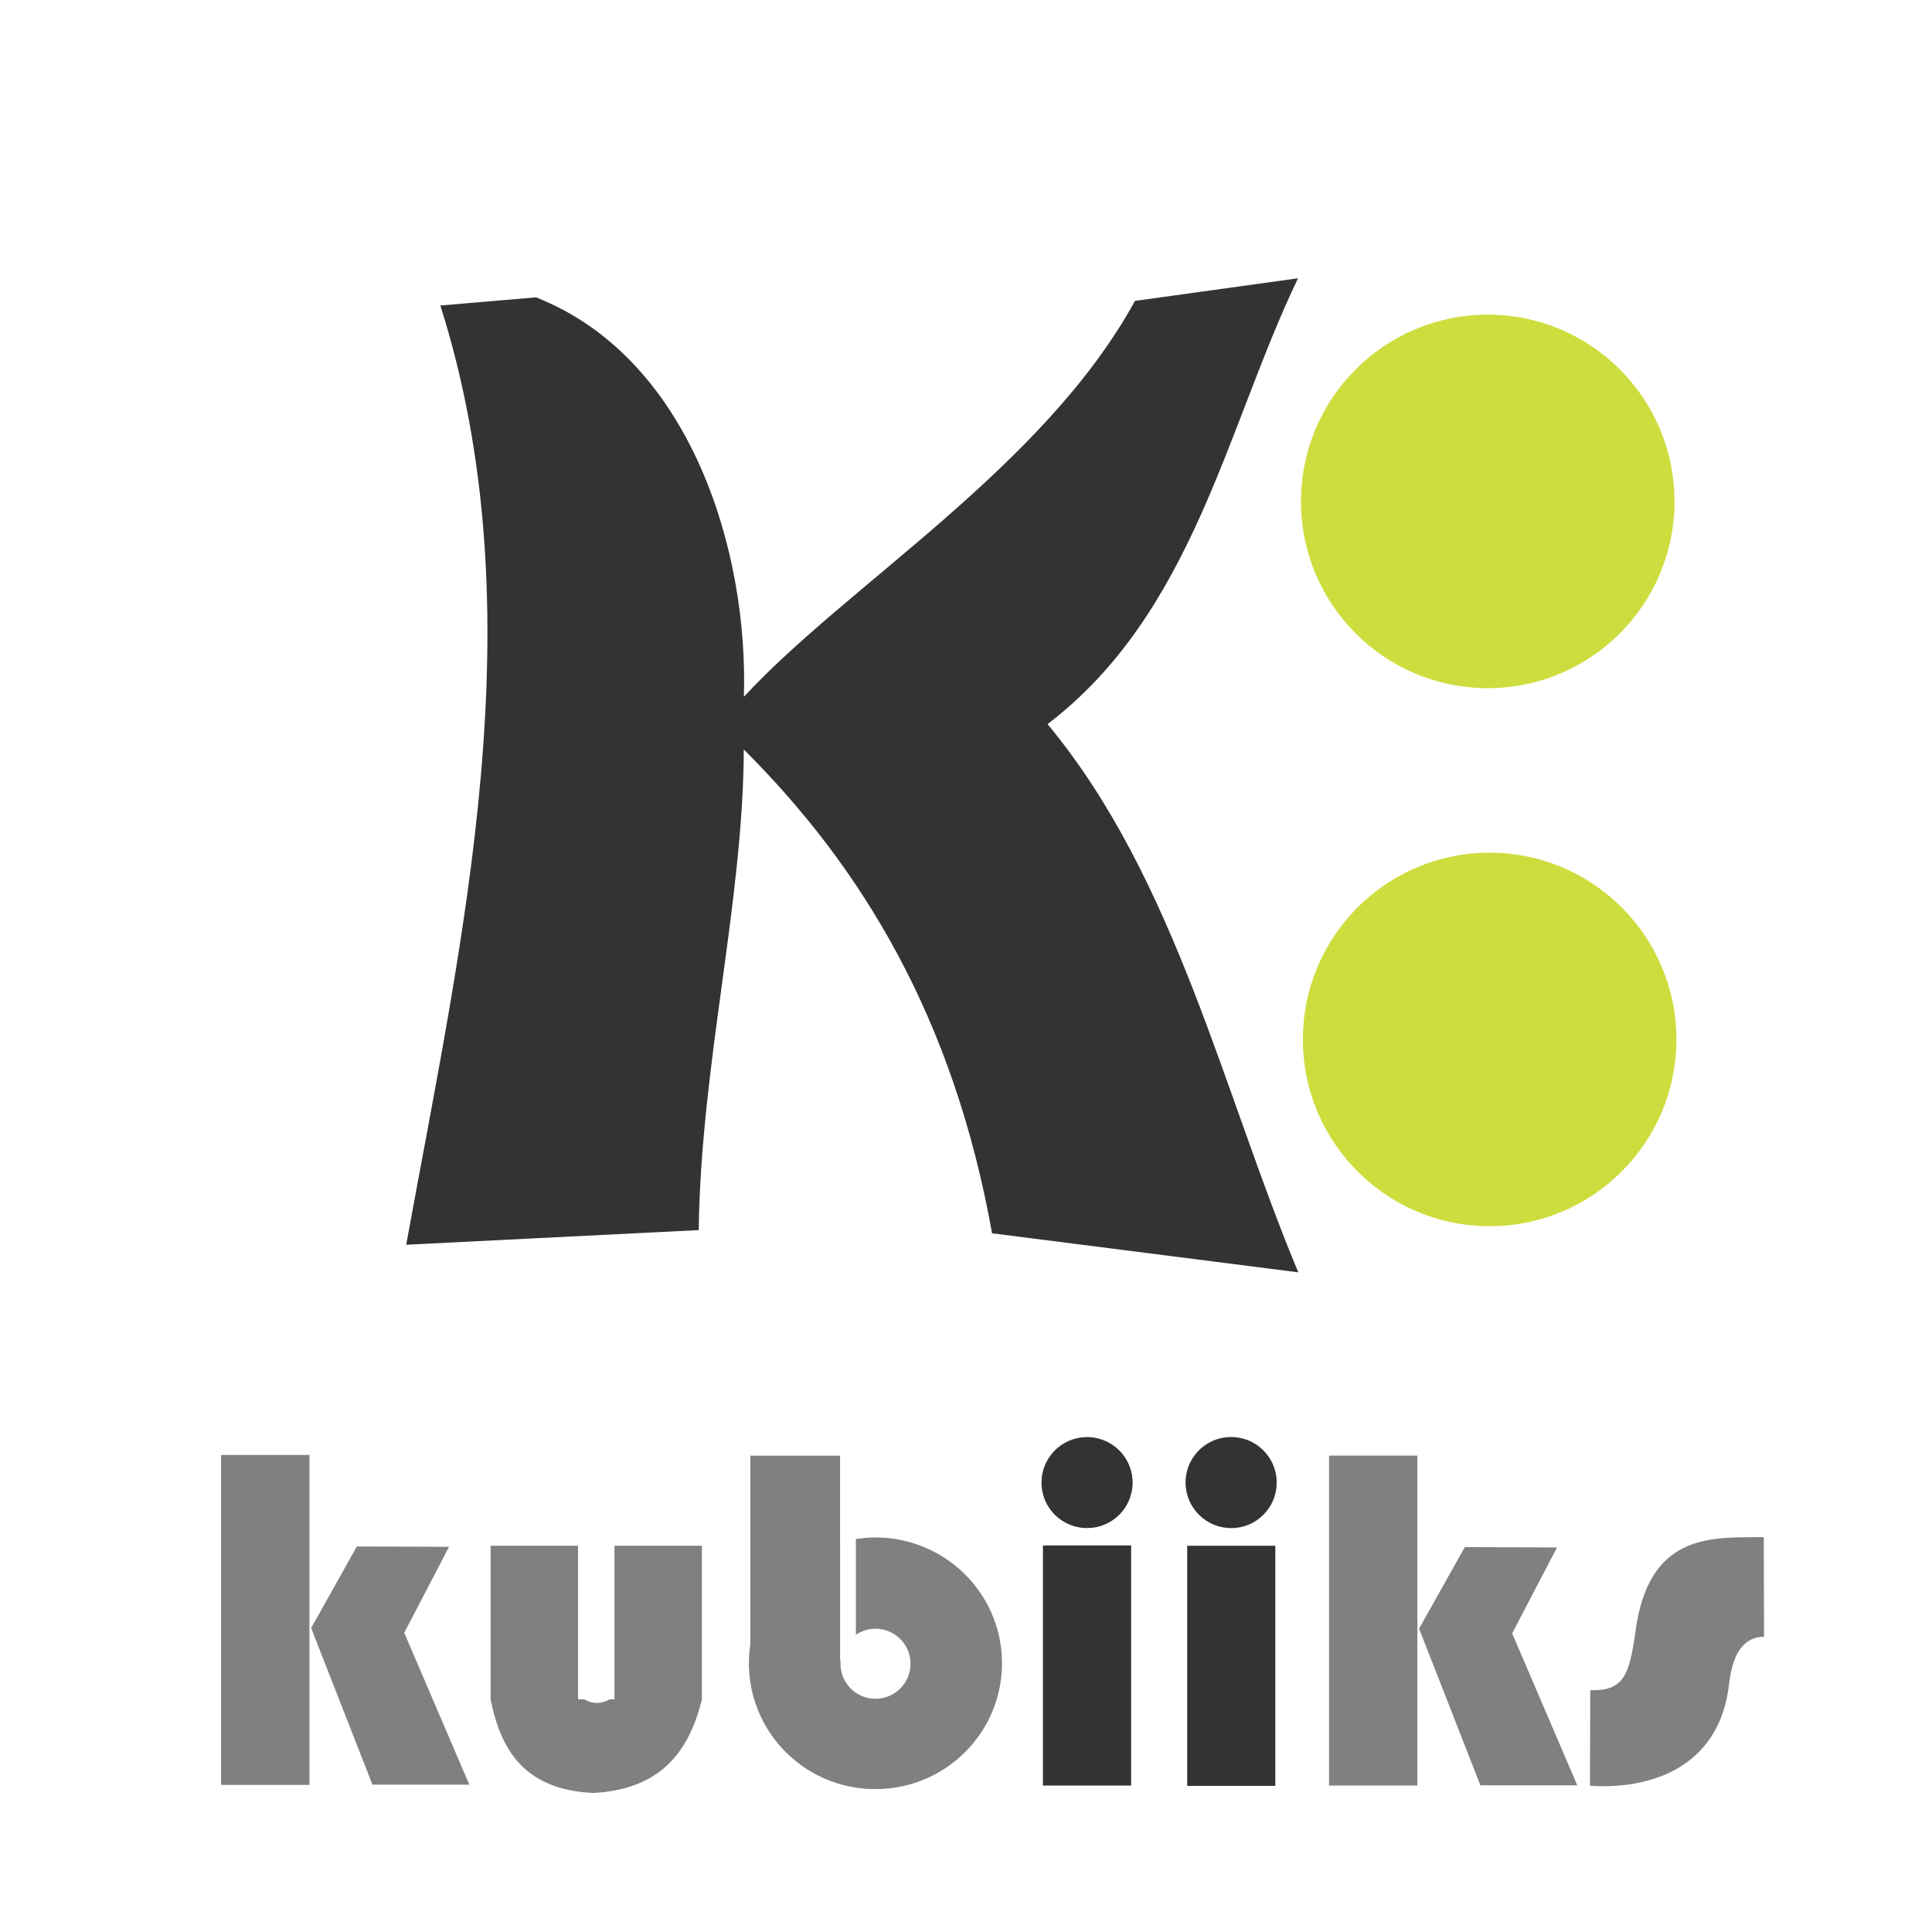
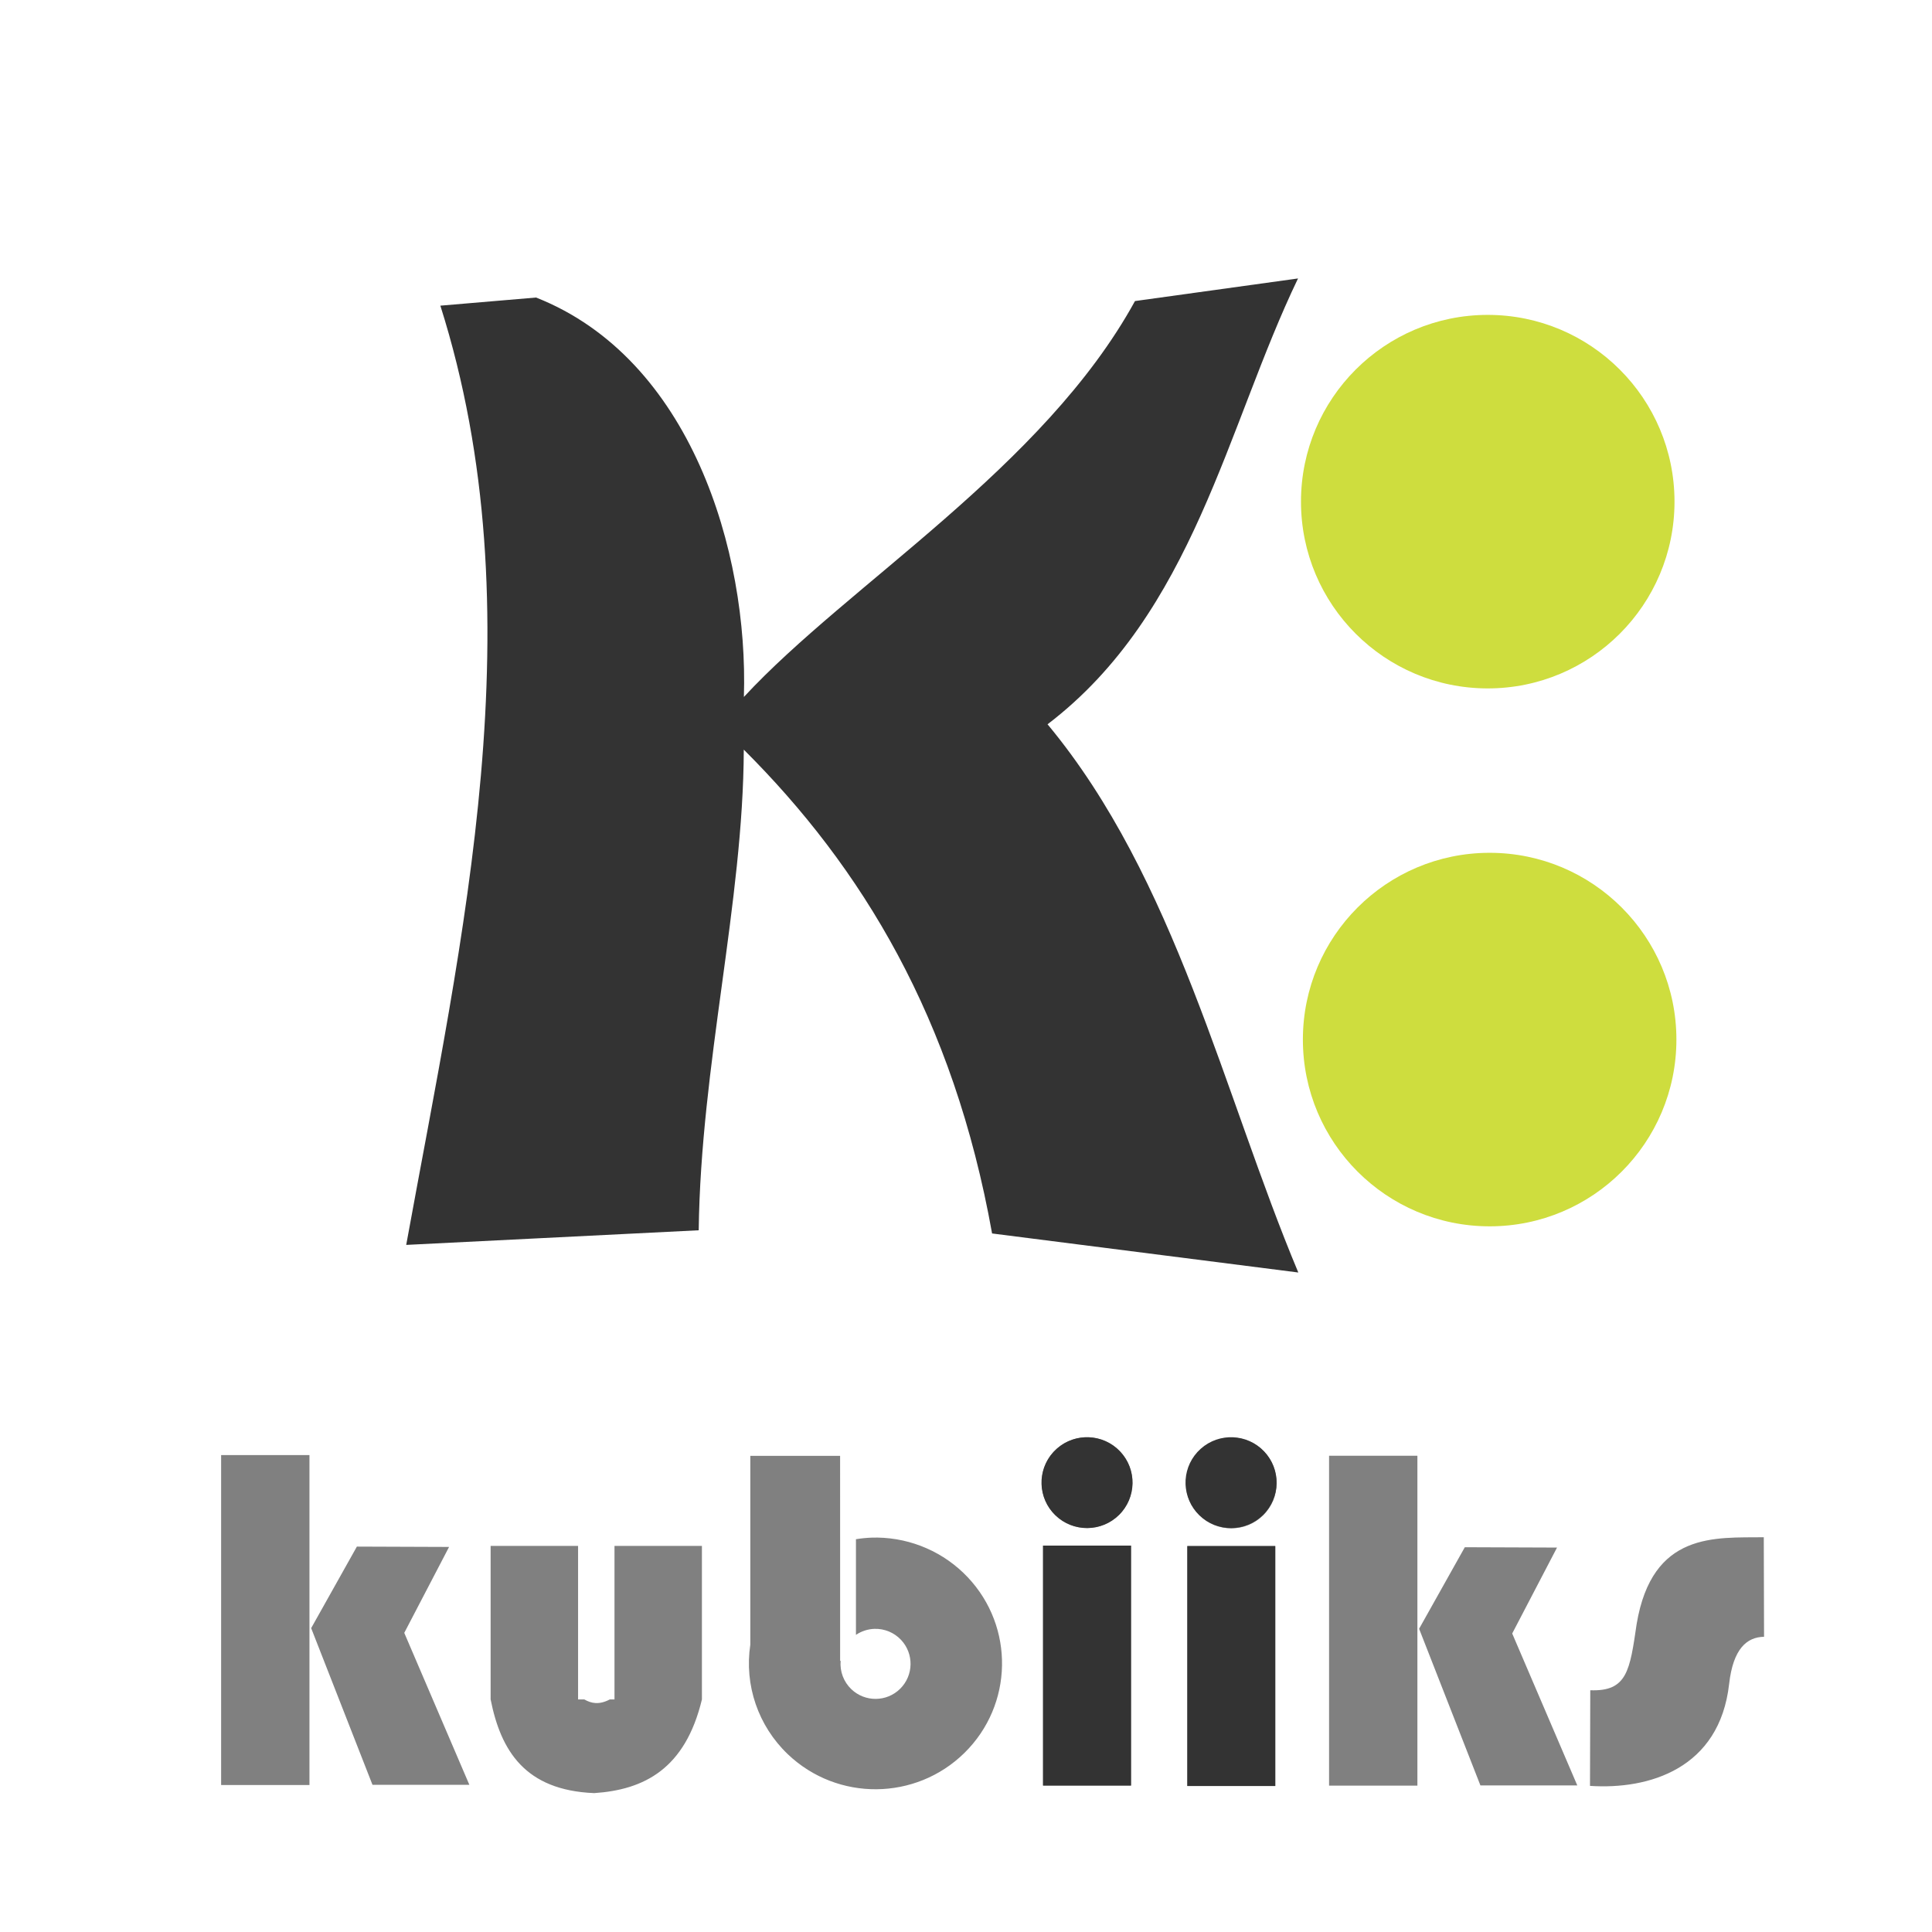
- <svg xmlns="http://www.w3.org/2000/svg" width="300" height="300" viewBox="0 0 79.375 79.375" version="1.1" id="svg62">
-   <defs id="defs56" />
-   <g id="layer1" transform="translate(0,-217.625)">
-     <path style="opacity:1;fill:#333333;fill-opacity:1;stroke:#f2f2f2;stroke-width:0;stroke-linecap:round;stroke-miterlimit:0;stroke-dasharray:none;stroke-opacity:1;paint-order:stroke fill markers" d="m 53.329,229.058 -6.699,0.929 c -3.754,6.844 -11.776,11.629 -16.068,16.265 0.191,-5.977 -2.18,-13.904 -8.538,-16.41 l -3.932,0.334 c 4.011,12.662 0.899,25.926 -1.403,38.588 l 12.017,-0.601 c 0.086,-6.78 1.831,-13.481 1.852,-19.747 4.853,4.838 8.615,11.018 10.201,19.878 l 12.581,1.604 c -3.08,-7.352 -5.033,-16.181 -10.302,-22.523 5.993,-4.569 7.361,-12.231 10.29,-18.316 z" id="rect83-6" />
-     <circle style="opacity:0.97;fill:#cddc39;fill-opacity:1;stroke:#f2f2f2;stroke-width:0;stroke-linecap:round;stroke-miterlimit:0;stroke-dasharray:none;stroke-opacity:1;paint-order:stroke fill markers" id="path107-2" cx="61.123" cy="238.225" r="7.673" />
-     <circle style="opacity:0.97;fill:#cddc39;fill-opacity:1;stroke:#f2f2f2;stroke-width:0;stroke-linecap:round;stroke-miterlimit:0;stroke-dasharray:none;stroke-opacity:1;paint-order:stroke fill markers" id="path107-9-8" cx="61.201" cy="260.33" r="7.673" />
-     <path style="opacity:1;fill:#808080;fill-opacity:1;stroke:#1a1a1a;stroke-width:0;stroke-linecap:round;stroke-linejoin:round;stroke-miterlimit:4;stroke-dasharray:none;stroke-dashoffset:0;stroke-opacity:1;paint-order:stroke markers fill" d="m 44.66,276.67 c -1.032,0 -1.863,0.831 -1.863,1.863 0,1.032 0.831,1.863 1.863,1.863 1.032,0 1.863,-0.831 1.863,-1.863 0,-1.032 -0.831,-1.863 -1.863,-1.863 z m 5.927,0.015 c -1.032,0 -1.863,0.831 -1.863,1.863 0,1.032 0.831,1.863 1.863,1.863 1.032,0 1.863,-0.831 1.863,-1.863 0,-1.032 -0.831,-1.863 -1.863,-1.863 z M 9.084,277.402 V 290.956 h 3.629 v -13.554 z m 45.519,0.026 v 13.554 h 3.629 v -13.554 z m -20.089,0.004 -3.689,3.5e-4 v 7.759 a 5.201,5.171 0 0 0 1.542,4.501 5.201,5.171 0 0 0 7.258,-0.058 5.201,5.171 0 0 0 0.132,-7.215 5.201,5.171 0 0 0 -3.704,-1.629 5.201,5.171 0 0 0 -0.232,0.002 5.201,5.171 0 0 0 -0.656,0.065 v 3.93 a 1.439,1.439 0 0 1 0.764,-0.247 1.439,1.439 0 0 1 1.089,0.453 1.439,1.439 0 0 1 -0.036,2.008 1.439,1.439 0 0 1 -2.009,0.016 1.439,1.439 0 0 1 -0.437,-1.163 h -0.021 v -0.045 -4.807 z m 37.949,3.345 c -1.99,0.025 -4.582,-0.244 -5.223,3.561 -0.279,1.912 -0.387,2.782 -1.906,2.726 l -0.011,3.929 c 2.423,0.16 5.322,-0.704 5.716,-4.186 0.164,-1.453 0.731,-1.928 1.435,-1.94 z m -29.611,0.344 v 9.858 h 3.614 v -9.858 z m -22.696,0.011 v 6.308 c 0.417,2.098 1.403,3.733 4.255,3.849 2.048,-0.137 3.739,-0.989 4.426,-3.849 v -6.308 h -3.592 v 6.308 h -0.192 c -0.45,0.236 -0.767,0.16 -1.048,0 h -0.256 v -6.308 z m 28.622,0.004 v 9.858 h 3.614 v -9.858 z m -34.117,0.025 -1.878,3.35 2.519,6.436 h 3.98 l -2.674,-6.242 1.841,-3.53 z m 45.519,0.026 -1.878,3.35 2.519,6.436 h 3.98 l -2.674,-6.242 1.841,-3.53 z" id="rect832-2" />
-     <path style="opacity:1;fill:#333333;fill-opacity:1;stroke:#1a1a1a;stroke-width:0;stroke-linecap:round;stroke-linejoin:round;stroke-miterlimit:4;stroke-dasharray:none;stroke-dashoffset:0;stroke-opacity:1;paint-order:stroke markers fill" id="path2168" d="m 43.415,277.144 a 1.871,1.867 0 0 1 2.609,0.115 1.871,1.867 0 0 1 -0.047,2.605 1.871,1.867 0 0 1 -2.611,0.021 1.871,1.867 0 0 1 -0.089,-2.604" />
-     <path style="opacity:1;fill:#333333;fill-opacity:1;stroke:#1a1a1a;stroke-width:0;stroke-linecap:round;stroke-linejoin:round;stroke-miterlimit:4;stroke-dasharray:none;stroke-dashoffset:0;stroke-opacity:1;paint-order:stroke markers fill" id="path2168-9" d="m 49.333,277.137 a 1.871,1.867 0 0 1 2.609,0.115 1.871,1.867 0 0 1 -0.047,2.605 1.871,1.867 0 0 1 -2.611,0.021 1.871,1.867 0 0 1 -0.089,-2.604" />
-     <rect style="opacity:1;fill:#333333;fill-opacity:1;stroke:#1a1a1a;stroke-width:0;stroke-linecap:round;stroke-linejoin:round;stroke-miterlimit:4;stroke-dasharray:none;stroke-dashoffset:0;stroke-opacity:1;paint-order:stroke markers fill" id="rect818" width="3.614" height="9.858" x="42.853" y="281.121" ry="0" />
-     <rect ry="0" y="281.136" x="48.78" height="9.858" width="3.614" id="rect820" style="opacity:1;fill:#333333;fill-opacity:1;stroke:#1a1a1a;stroke-width:0;stroke-linecap:round;stroke-linejoin:round;stroke-miterlimit:4;stroke-dasharray:none;stroke-dashoffset:0;stroke-opacity:1;paint-order:stroke markers fill" />
+ <svg xmlns="http://www.w3.org/2000/svg" width="300" height="300" version="1.1" viewBox="0 0 79.375 79.375">
+   <g transform="translate(0 -217.62)" stroke-width="0">
+     <path d="m53.329 229.06-6.699 0.929c-3.754 6.844-11.776 11.629-16.068 16.265 0.191-5.977-2.18-13.904-8.538-16.41l-3.932 0.334c4.011 12.662 0.899 25.926-1.403 38.588l12.017-0.601c0.086-6.78 1.831-13.481 1.852-19.747 4.853 4.838 8.616 11.018 10.201 19.878l12.581 1.604c-3.08-7.352-5.033-16.181-10.302-22.523 5.993-4.569 7.361-12.231 10.29-18.316z" fill="#333" stroke-miterlimit="0" style="paint-order:stroke fill markers" />
+     <circle cx="61.123" cy="238.23" r="7.673" fill="#cddc39" opacity=".97" stroke-miterlimit="0" style="paint-order:stroke fill markers" />
+     <circle cx="61.201" cy="260.33" r="7.673" fill="#cddc39" opacity=".97" stroke-miterlimit="0" style="paint-order:stroke fill markers" />
+     <path d="m44.66 276.67c-1.032 0-1.863 0.831-1.863 1.863 0 1.032 0.831 1.863 1.863 1.863 1.032 0 1.863-0.831 1.863-1.863 0-1.032-0.831-1.863-1.863-1.863zm5.927 0.015c-1.032 0-1.863 0.831-1.863 1.863s0.831 1.863 1.863 1.863 1.863-0.831 1.863-1.863-0.831-1.863-1.863-1.863zm-41.502 0.717v13.554h3.629v-13.554zm45.519 0.026v13.554h3.629v-13.554zm-20.089 4e-3 -3.689 3.5e-4v7.759a5.201 5.171 0 0 0 1.542 4.501 5.201 5.171 0 0 0 7.258-0.058 5.201 5.171 0 0 0 0.132-7.215 5.201 5.171 0 0 0-3.704-1.629 5.201 5.171 0 0 0-0.232 2e-3 5.201 5.171 0 0 0-0.656 0.065v3.93a1.439 1.439 0 0 1 0.764-0.247 1.439 1.439 0 0 1 1.089 0.453 1.439 1.439 0 0 1-0.036 2.008 1.439 1.439 0 0 1-2.009 0.016 1.439 1.439 0 0 1-0.437-1.163h-0.021v-4.853zm37.949 3.345c-1.99 0.025-4.582-0.244-5.223 3.561-0.279 1.912-0.387 2.782-1.906 2.725l-0.011 3.929c2.423 0.16 5.322-0.704 5.716-4.186 0.164-1.453 0.731-1.928 1.435-1.94zm-29.611 0.344v9.858h3.614v-9.858zm-22.696 0.011v6.308c0.417 2.098 1.403 3.733 4.255 3.849 2.048-0.137 3.739-0.989 4.426-3.849v-6.308h-3.592v6.308h-0.192c-0.45 0.236-0.767 0.16-1.048 0h-0.256v-6.308zm28.622 4e-3v9.858h3.614v-9.858zm-34.117 0.025-1.878 3.35 2.519 6.436h3.98l-2.674-6.242 1.841-3.53zm45.519 0.026-1.878 3.35 2.519 6.436h3.98l-2.674-6.242 1.841-3.53z" fill="#808080" style="paint-order:stroke markers fill" />
+     <path d="m43.415 277.14a1.871 1.867 0 0 1 2.608 0.115 1.871 1.867 0 0 1-0.047 2.605 1.871 1.867 0 0 1-2.611 0.021 1.871 1.867 0 0 1-0.089-2.604" fill="#333" style="paint-order:stroke markers fill" />
+     <path d="m49.333 277.14a1.871 1.867 0 0 1 2.608 0.115 1.871 1.867 0 0 1-0.047 2.605 1.871 1.867 0 0 1-2.611 0.021 1.871 1.867 0 0 1-0.089-2.604" fill="#333" style="paint-order:stroke markers fill" />
+     <rect x="42.853" y="281.12" width="3.614" height="9.858" ry="0" fill="#333" style="paint-order:stroke markers fill" />
+     <rect x="48.78" y="281.14" width="3.614" height="9.858" ry="0" fill="#333" style="paint-order:stroke markers fill" />
  </g>
</svg>
